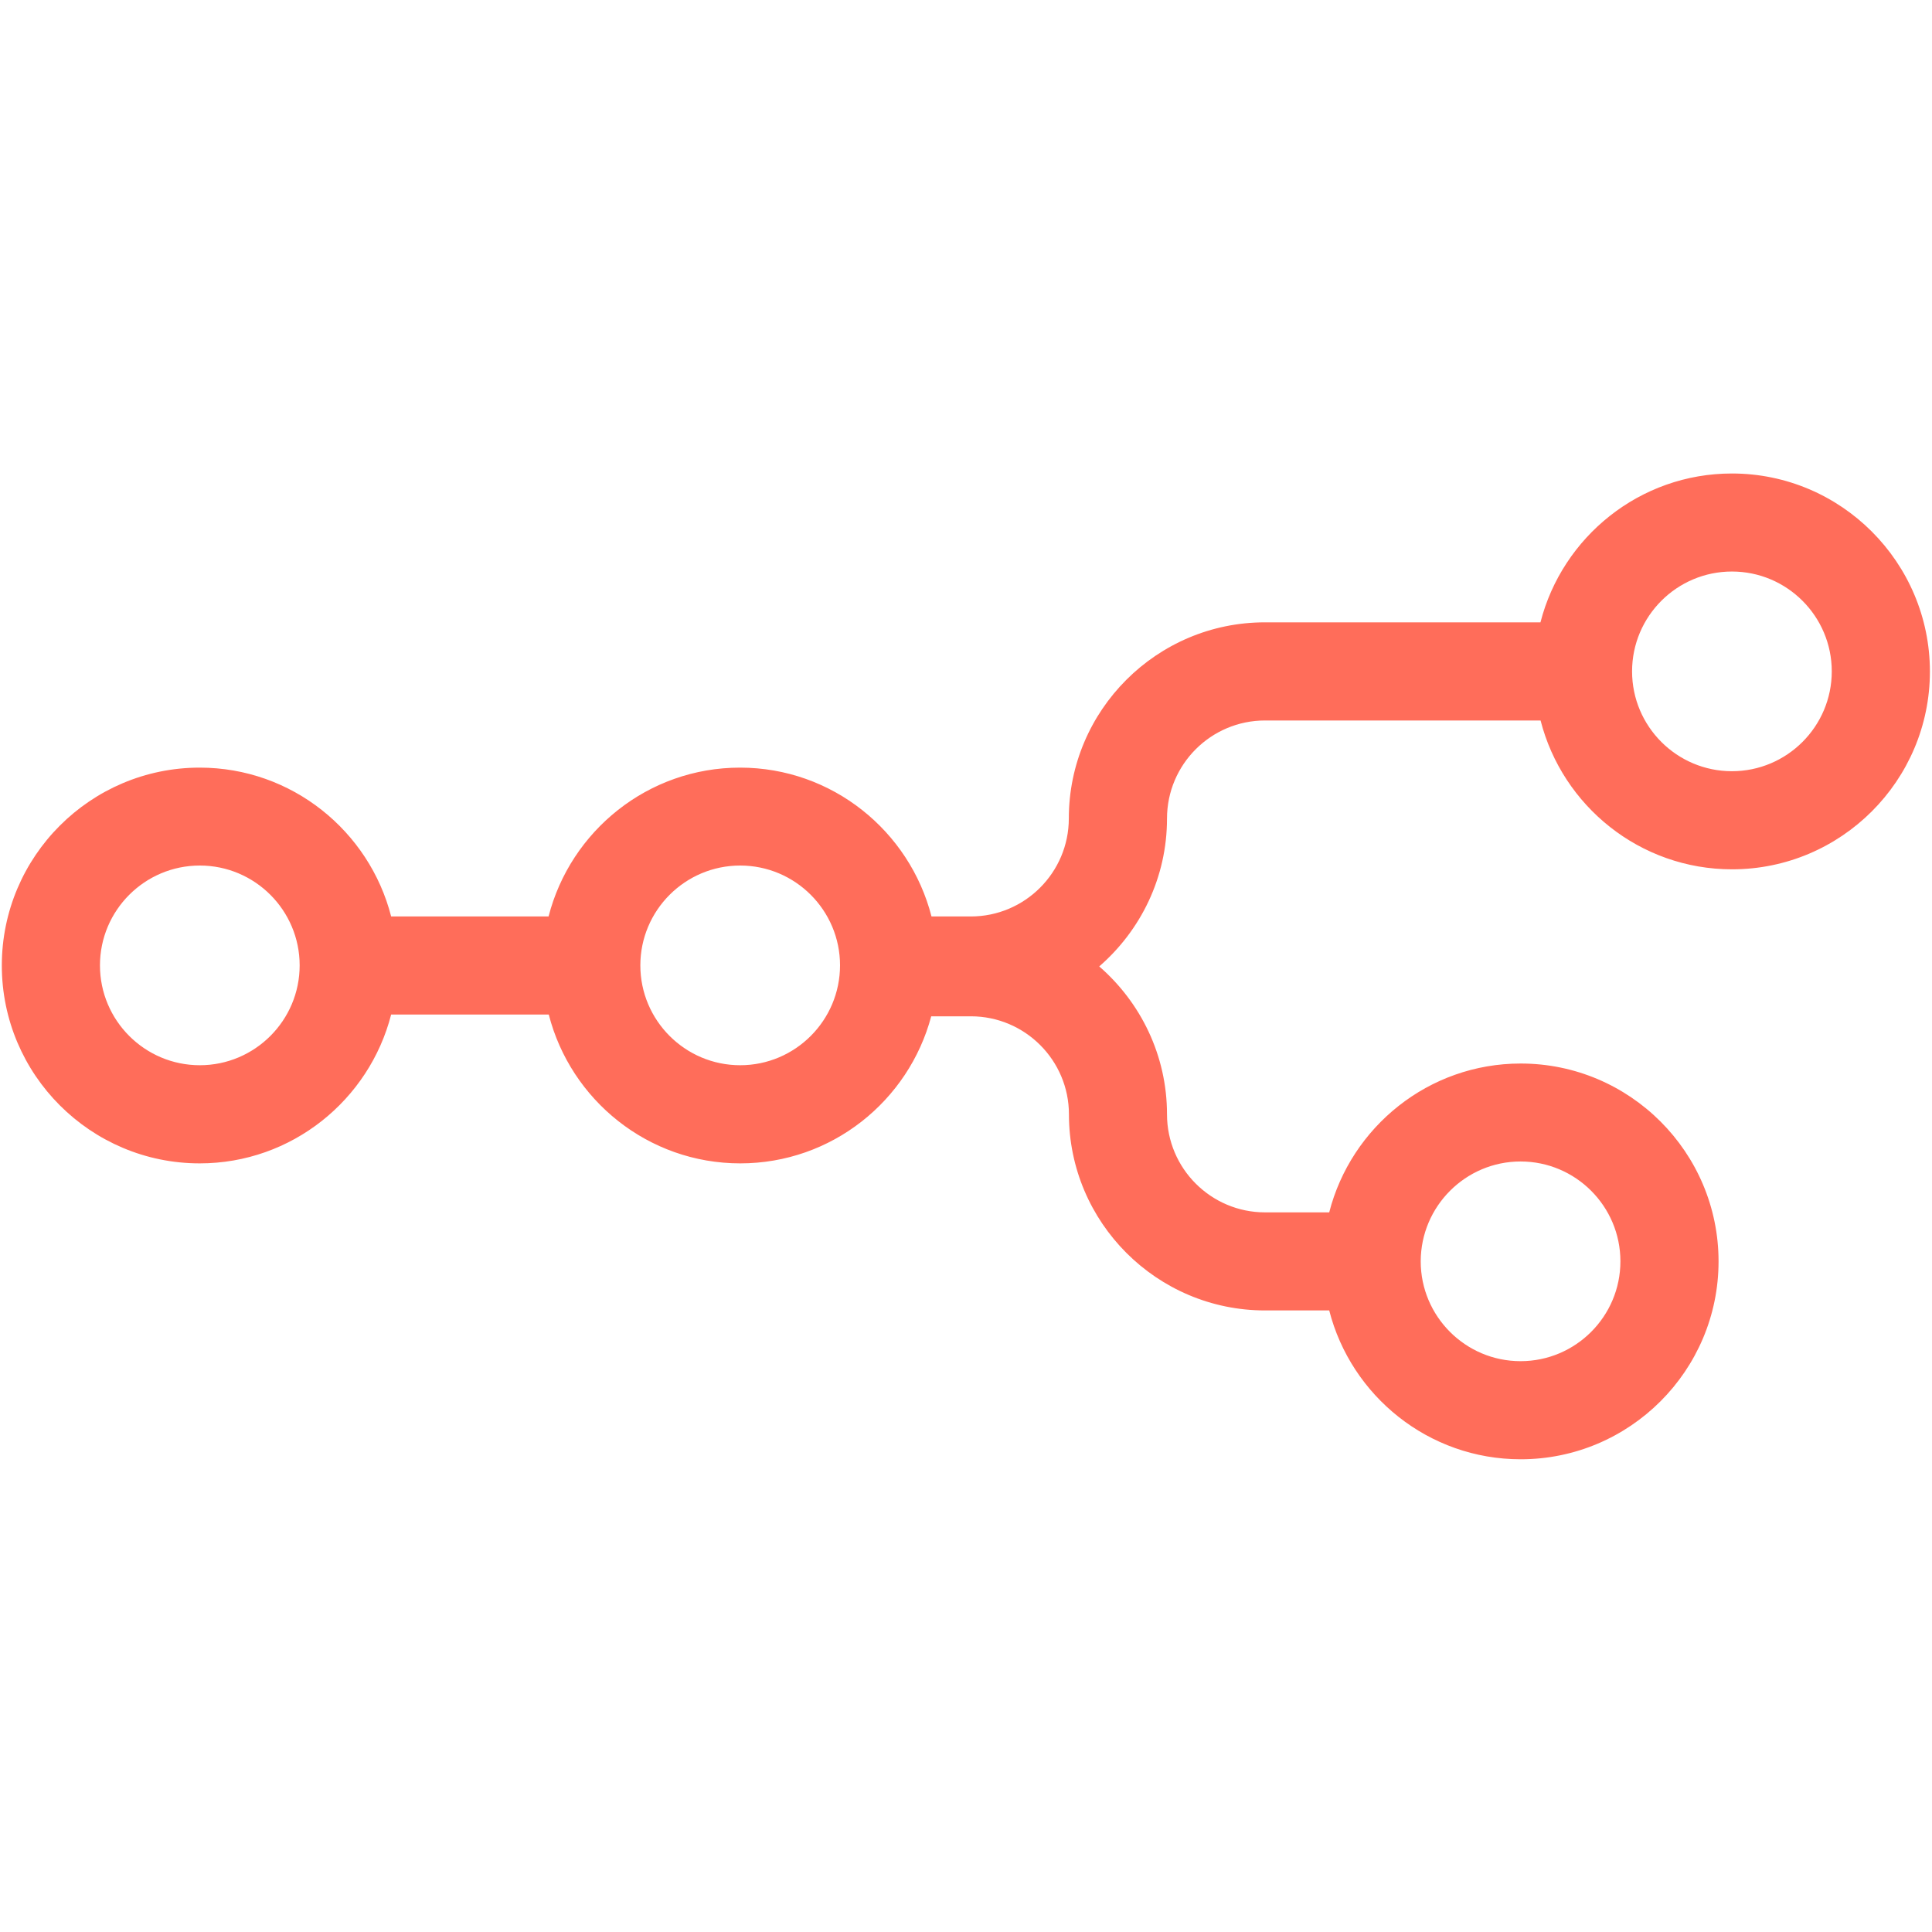
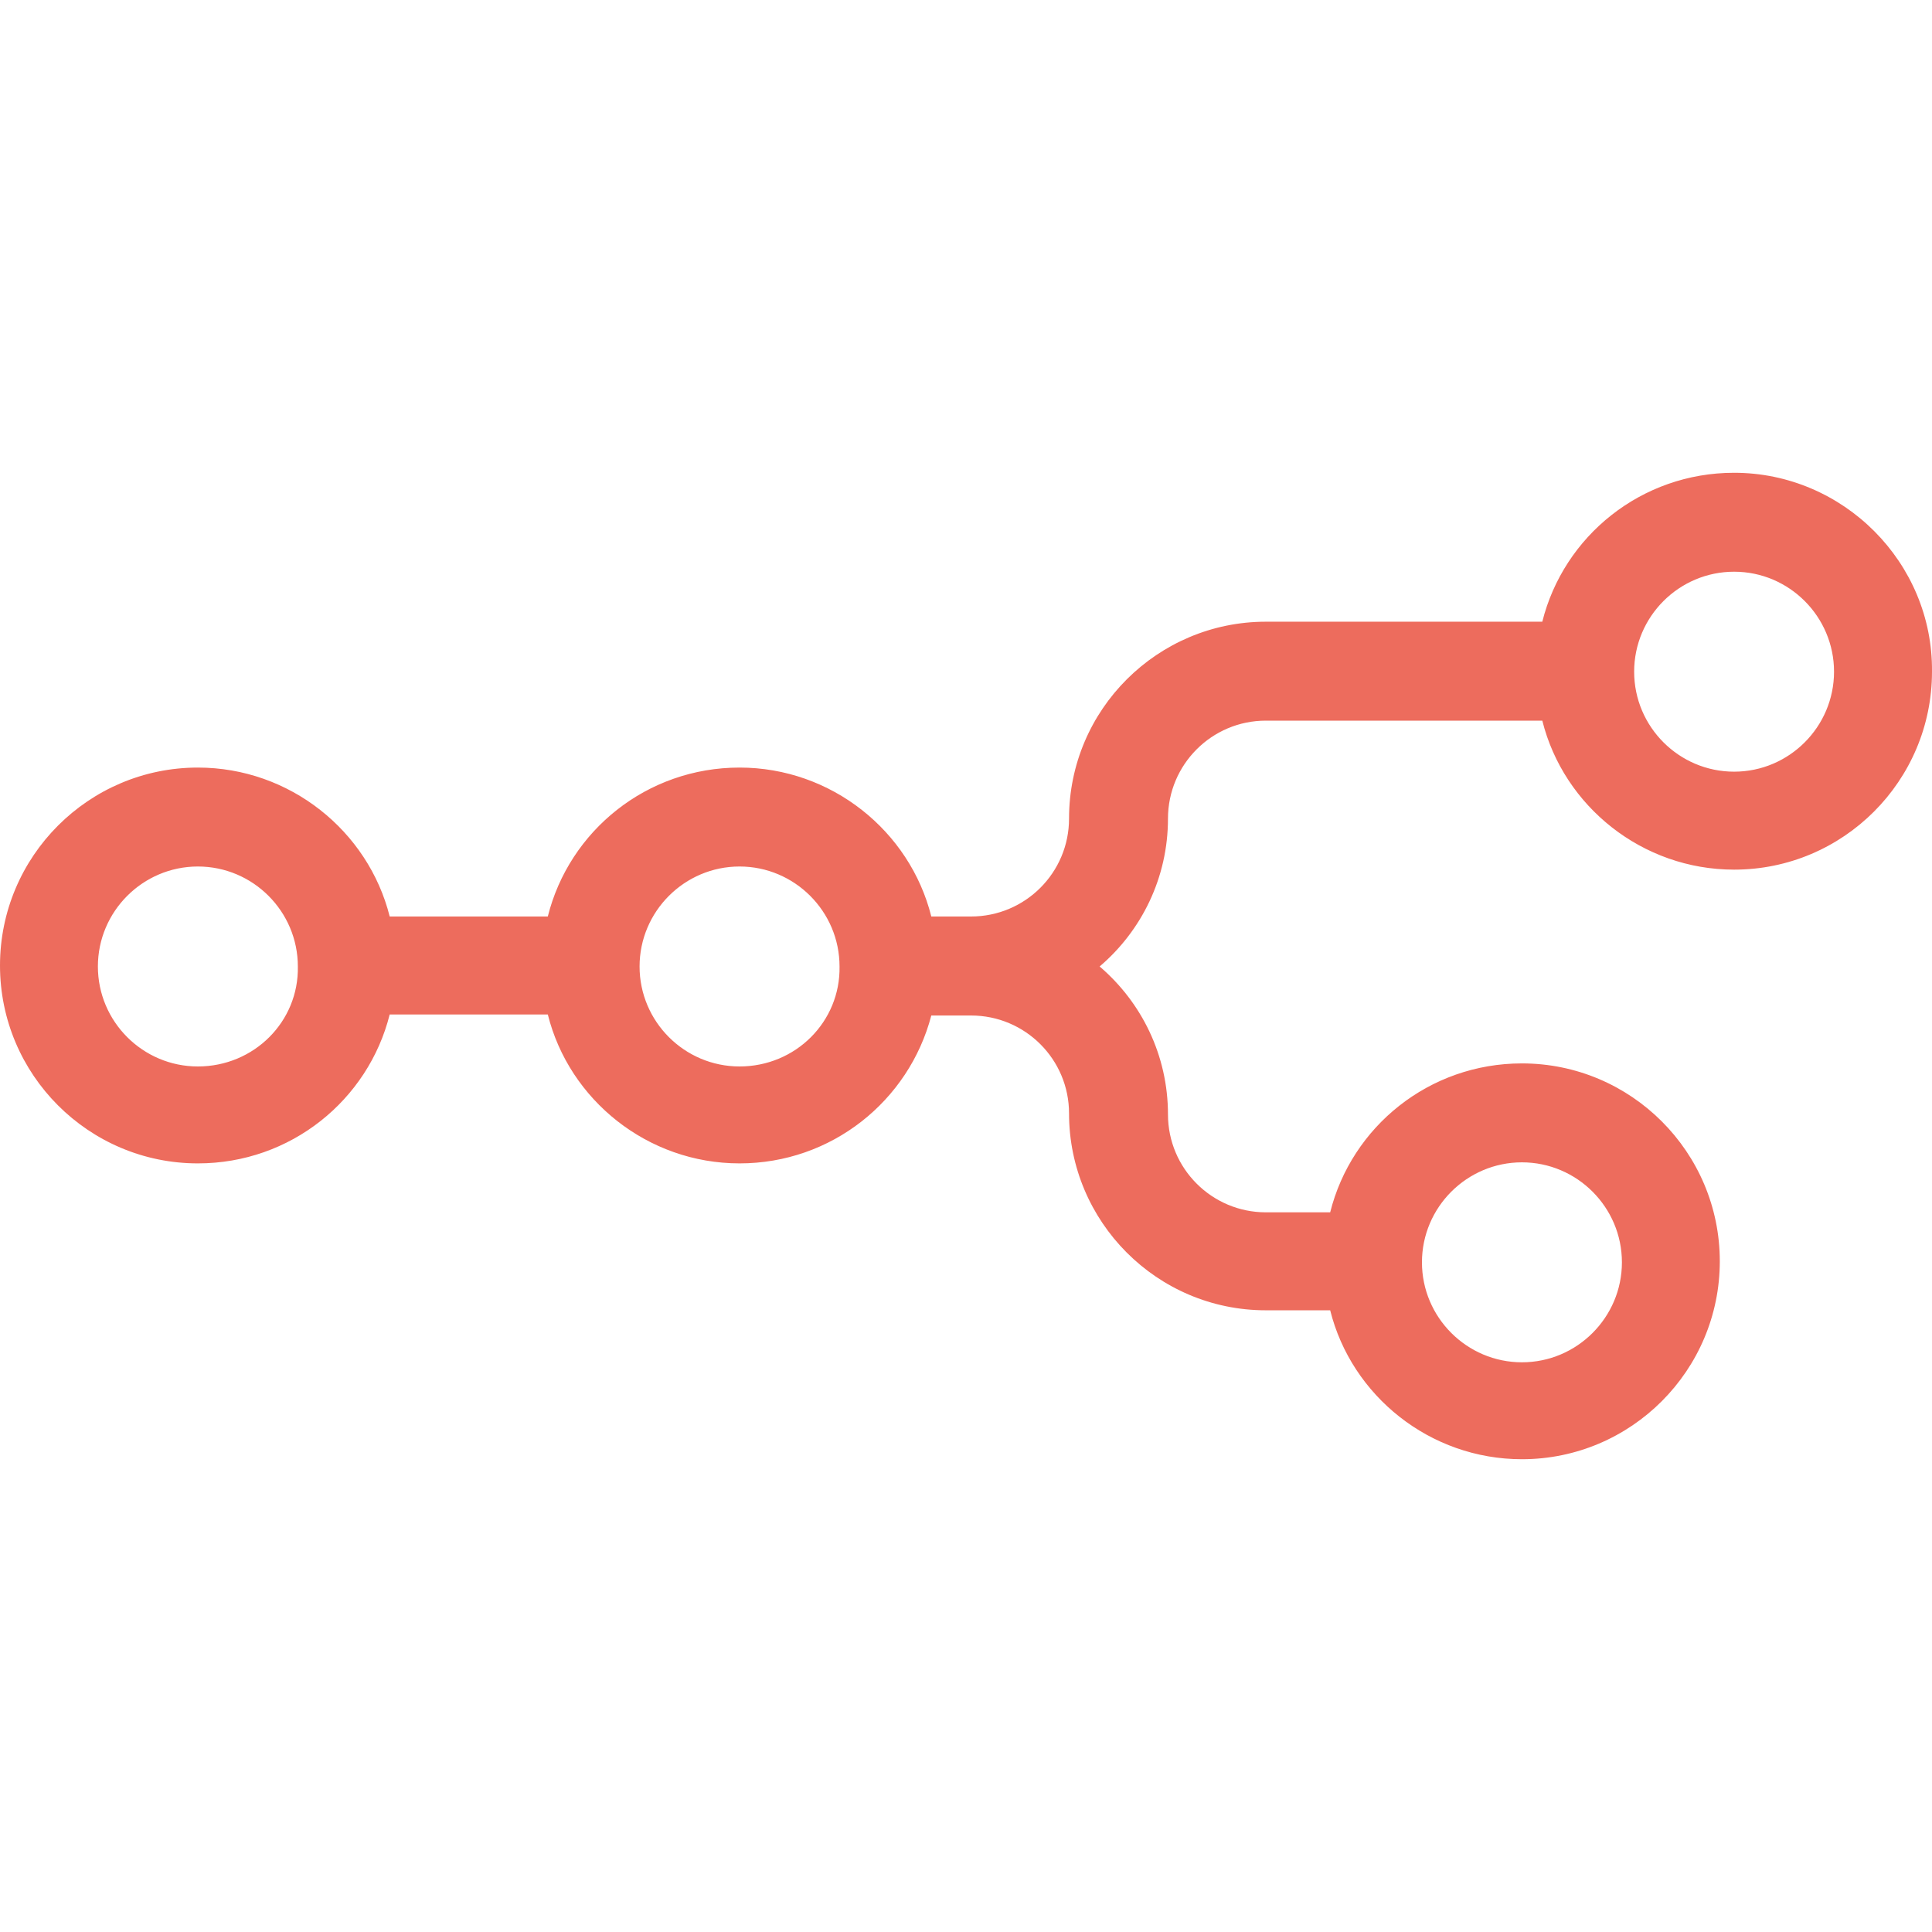
- <svg xmlns="http://www.w3.org/2000/svg" version="1.1" id="Layer_1" x="0px" y="0px" viewBox="0 0 500 500" style="enable-background:new 0 0 500 500;" xml:space="preserve">
-   <style type="text/css">
- 	.st0{fill:#FF6D5A;}
- </style>
-   <path class="st0" d="M448.22,122.54c-23.84,0-43.89,16.42-49.55,38.52h-71.31c-27.98,0-50.75,22.76-50.75,50.75  c0,13.98-11.37,25.37-25.37,25.37h-10.17c-5.66-22.1-25.69-38.52-49.55-38.52c-23.84,0-43.89,16.42-49.55,38.52h-40.74  c-5.66-22.1-25.69-38.52-49.55-38.52c-28.23,0-51.21,22.96-51.21,51.21c0,28.23,22.96,51.21,51.21,51.21  c23.84,0,43.89-16.42,49.55-38.52h40.79c5.66,22.1,25.69,38.52,49.55,38.52c23.69,0,43.6-16.18,49.43-38.06h10.27  c13.98,0,25.37,11.37,25.37,25.37c0,27.98,22.76,50.75,50.75,50.75h16.61c5.66,22.1,25.69,38.52,49.55,38.52  c28.23,0,51.21-22.96,51.21-51.21c0-28.23-22.96-51.21-51.21-51.21c-23.84,0-43.89,16.42-49.55,38.52h-16.61  c-13.98,0-25.37-11.37-25.37-25.37c0-15.27-6.83-28.98-17.54-38.28c10.73-9.32,17.54-23.01,17.54-38.28  c0-13.98,11.37-25.37,25.37-25.37h71.31c5.66,22.1,25.69,38.52,49.55,38.52c28.23,0,51.21-22.96,51.21-51.21  C499.43,145.52,476.45,122.54,448.22,122.54z M51.71,275.68c-14.25,0-25.84-11.59-25.84-25.84c0-14.25,11.59-25.84,25.84-25.84  s25.84,11.59,25.84,25.84C77.55,264.09,65.96,275.68,51.71,275.68z M191.56,275.68c-14.25,0-25.84-11.59-25.84-25.84  c0-14.25,11.59-25.84,25.84-25.84s25.84,11.59,25.84,25.84C217.39,264.09,205.81,275.68,191.56,275.68z M393.52,300.59  c14.25,0,25.84,11.59,25.84,25.84s-11.59,25.84-25.84,25.84c-14.25,0-25.84-11.59-25.84-25.84  C367.71,312.18,379.3,300.59,393.52,300.59z M448.22,199.59c-14.25,0-25.84-11.59-25.84-25.84c0-14.25,11.59-25.84,25.84-25.84  s25.84,11.59,25.84,25.84C474.06,188,462.47,199.59,448.22,199.59z" />
+ <svg xmlns="http://www.w3.org/2000/svg" width="auto" height="auto" viewBox="0 0 24 24" fill="none">
+   <path d="M21.542 5.873C20.389 5.873 19.425 6.659 19.159 7.723H15.725C14.382 7.723 13.28 8.813 13.28 10.169C13.28 10.841 12.735 11.385 12.063 11.385H11.569C11.303 10.321 10.327 9.535 9.187 9.535C8.034 9.535 7.071 10.321 6.805 11.385H4.841C4.574 10.321 3.599 9.535 2.458 9.535C1.102 9.535 0 10.638 0 11.994C0 13.35 1.102 14.452 2.458 14.452C3.611 14.452 4.574 13.666 4.841 12.602H6.805C7.071 13.666 8.046 14.452 9.187 14.452C10.327 14.452 11.29 13.679 11.569 12.615H12.063C12.735 12.615 13.28 13.159 13.28 13.831C13.28 15.174 14.37 16.277 15.725 16.277H16.524C16.79 17.341 17.765 18.127 18.906 18.127C20.262 18.127 21.364 17.024 21.364 15.668C21.364 14.312 20.262 13.21 18.906 13.21C17.753 13.21 16.79 13.996 16.524 15.06H15.725C15.054 15.06 14.509 14.515 14.509 13.844C14.509 13.109 14.18 12.45 13.66 12.006C14.18 11.563 14.509 10.904 14.509 10.169C14.509 9.497 15.054 8.952 15.725 8.952H19.159C19.425 10.017 20.401 10.803 21.542 10.803C22.898 10.803 24 9.7 24 8.344C24.013 6.988 22.898 5.873 21.542 5.873ZM2.458 13.248C1.774 13.248 1.216 12.691 1.216 12.006C1.216 11.322 1.774 10.764 2.458 10.764C3.143 10.764 3.7 11.322 3.7 12.006C3.713 12.691 3.155 13.248 2.458 13.248ZM9.187 13.248C8.503 13.248 7.945 12.691 7.945 12.006C7.945 11.322 8.503 10.764 9.187 10.764C9.871 10.764 10.429 11.322 10.429 12.006C10.441 12.691 9.884 13.248 9.187 13.248ZM18.906 14.439C19.59 14.439 20.148 14.997 20.148 15.681C20.148 16.365 19.59 16.923 18.906 16.923C18.222 16.923 17.664 16.365 17.664 15.681C17.664 14.997 18.222 14.439 18.906 14.439ZM21.542 9.586C20.857 9.586 20.3 9.028 20.3 8.344C20.3 7.66 20.857 7.102 21.542 7.102C22.226 7.102 22.783 7.66 22.783 8.344C22.783 9.028 22.226 9.586 21.542 9.586Z" fill="#ED6C5D" />
</svg>
